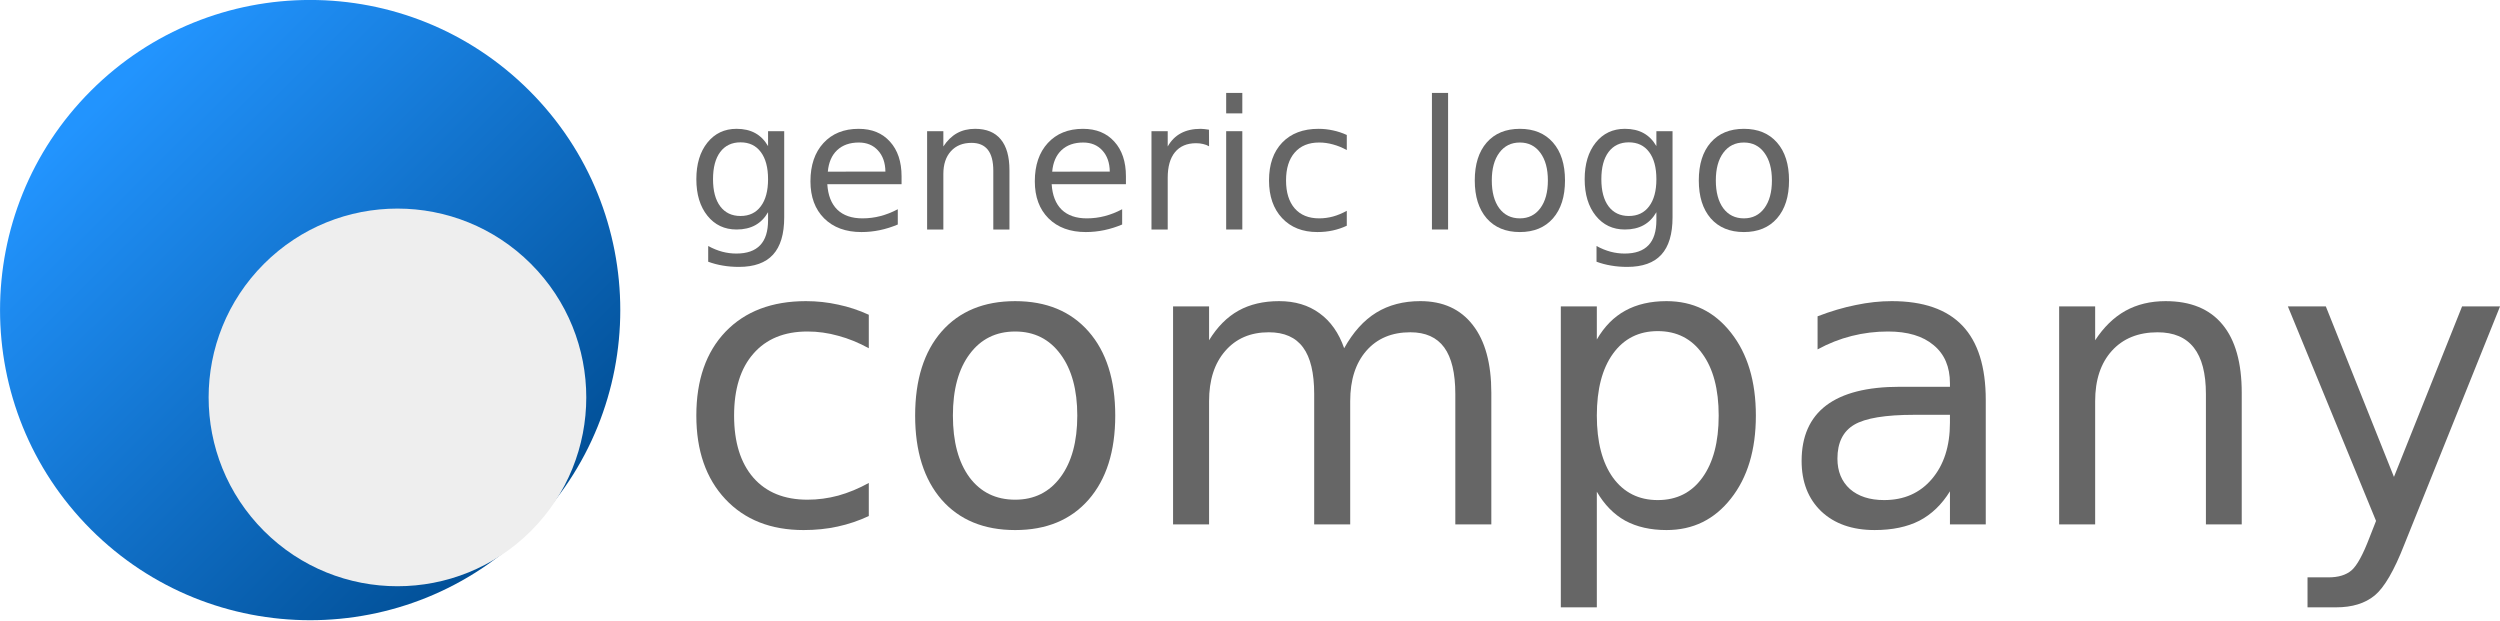
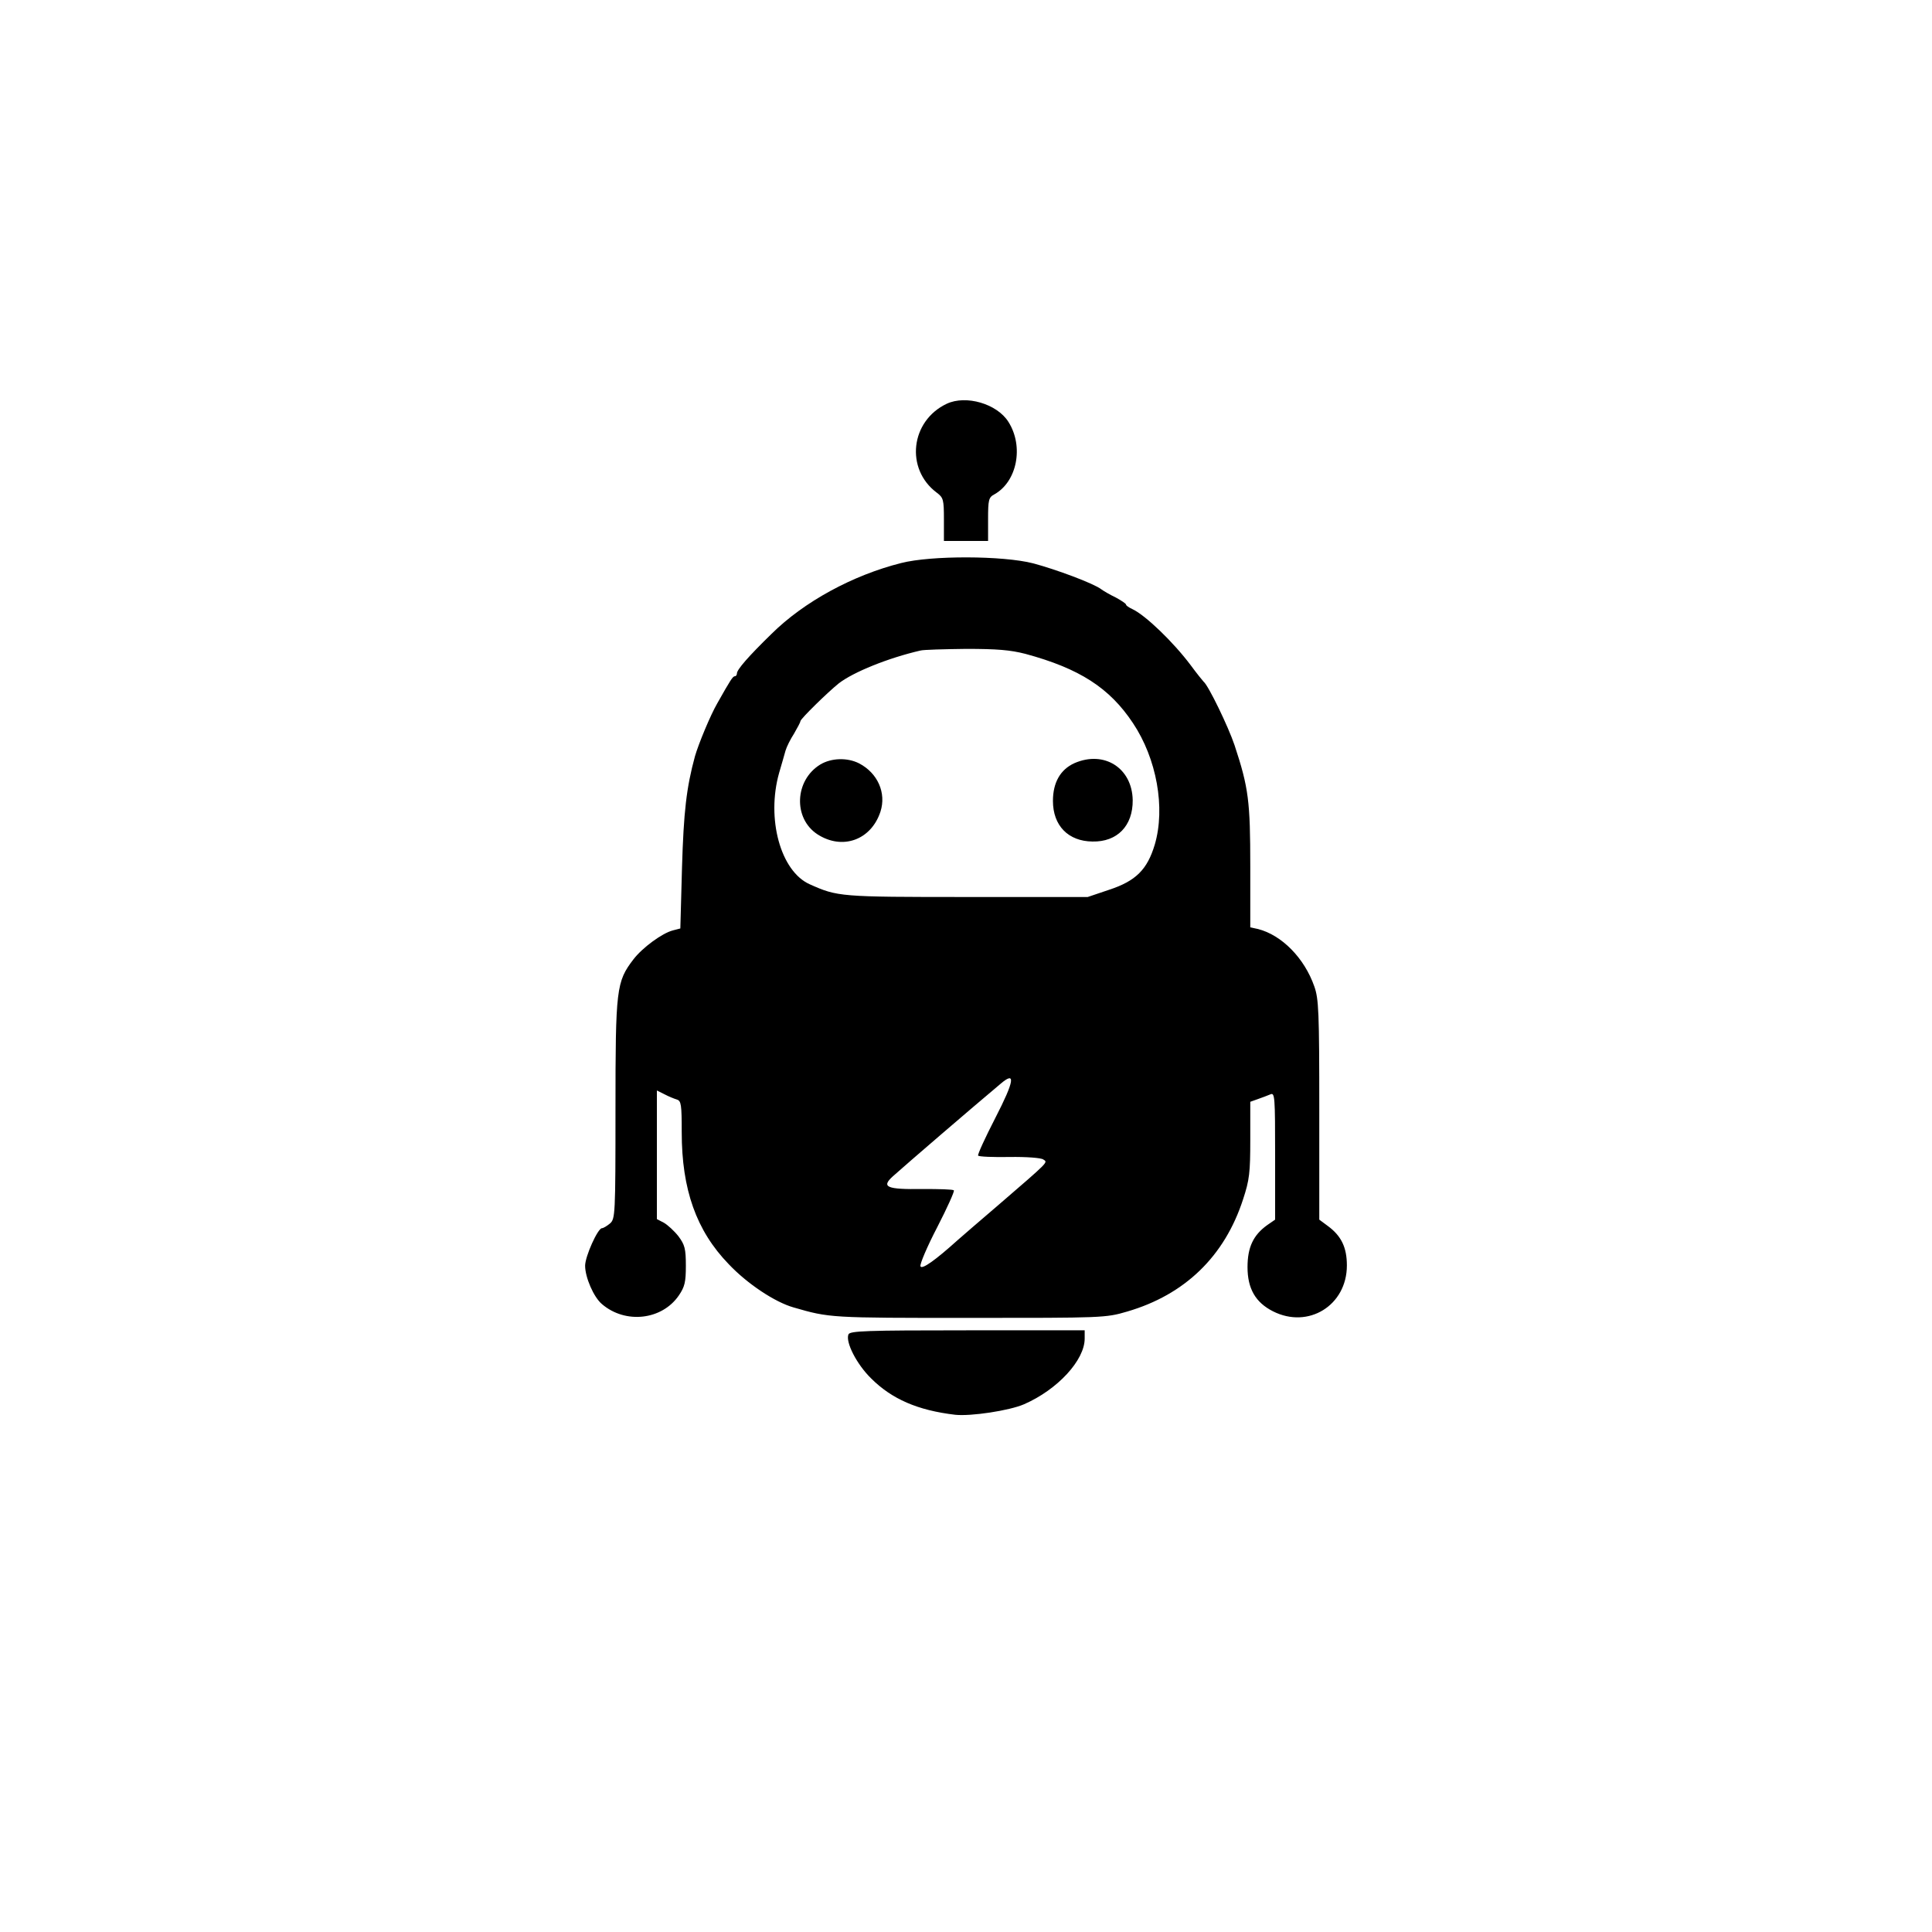
- <svg xmlns="http://www.w3.org/2000/svg" id="svg4692" viewBox="0 0 1425.8 353.74" version="1.1">
-   <defs id="defs4694">
-     <linearGradient id="linearGradient5311" y2="488.43" gradientUnits="userSpaceOnUse" x2="-469.87" y1="-68.973" x1="-467.57">
-       <stop id="stop5227" style="stop-color:#2294fe" offset="0" />
-       <stop id="stop5229" style="stop-color:#014f96" offset="1" />
-     </linearGradient>
-   </defs>
-   <g id="layer1" transform="translate(364.43 8.4823)">
-     <g id="g5286">
-       <g id="text4703" style="fill:#666666" transform="translate(-14.426 -21.336)">
-         <path id="path5264" d="m145.49 192.37v19.095c-5.773-3.182-11.583-5.551-17.43-7.105-5.773-1.628-11.62-2.442-17.541-2.442-13.248 0-23.536 4.219-30.863 12.656-7.327 8.363-10.991 20.131-10.991 35.304-0 15.172 3.663 26.977 10.991 35.415 7.327 8.363 17.615 12.545 30.863 12.545 5.921 0 11.768-0.777 17.541-2.331 5.847-1.628 11.657-4.034 17.43-7.216v18.873c-5.699 2.664-11.62 4.663-17.763 5.995-6.069 1.332-12.545 1.998-19.428 1.998-18.725 0-33.601-5.884-44.629-17.652s-16.542-27.643-16.542-47.627c-0-20.279 5.551-36.229 16.653-47.849 11.176-11.62 26.459-17.43 45.85-17.43 6.291 0 12.434 0.666 18.429 1.998 5.995 1.258 11.805 3.183 17.43 5.773" />
-         <path id="path5266" d="m228.98 201.92c-10.954 0-19.613 4.293-25.978 12.878-6.365 8.511-9.548 20.205-9.547 35.082-0 14.876 3.146 26.607 9.437 35.193 6.365 8.511 15.061 12.767 26.089 12.767 10.88 0 19.502-4.293 25.867-12.878 6.365-8.585 9.547-20.279 9.547-35.082-0-14.728-3.183-26.385-9.547-34.971-6.365-8.659-14.987-12.989-25.867-12.989m0-17.319c17.763 0 31.714 5.773 41.854 17.319s15.209 27.532 15.209 47.96c-0 20.353-5.07 36.34-15.209 47.96-10.14 11.546-24.091 17.319-41.854 17.319-17.837 0-31.825-5.773-41.965-17.319-10.066-11.62-15.098-27.606-15.098-47.96-0-20.427 5.033-36.414 15.098-47.96 10.14-11.546 24.128-17.319 41.965-17.319" />
-         <path id="path5268" d="m416.6 211.46c5.107-9.177 11.213-15.949 18.318-20.316 7.105-4.367 15.468-6.55 25.09-6.55 12.952 0 22.943 4.552 29.975 13.655 7.031 9.03 10.546 21.908 10.547 38.634v75.048h-20.538v-74.382c-0-11.916-2.11-20.76-6.328-26.533-4.219-5.773-10.658-8.659-19.317-8.659-10.584 0-18.947 3.516-25.09 10.547-6.143 7.031-9.215 16.616-9.214 28.754v70.274h-20.538v-74.382c-0-11.99-2.109-20.834-6.328-26.533-4.219-5.773-10.732-8.659-19.539-8.659-10.436 0-18.725 3.553-24.868 10.658-6.143 7.031-9.214 16.579-9.214 28.643v70.274h-20.538v-124.34h20.538v19.317c4.663-7.623 10.251-13.248 16.764-16.875 6.513-3.627 14.247-5.44 23.203-5.44 9.029 0 16.69 2.295 22.981 6.883 6.365 4.589 11.065 11.25 14.099 19.983" />
-         <path id="path5270" d="m560.7 293.28v65.945h-20.538v-171.63h20.538v18.873c4.293-7.401 9.695-12.878 16.209-16.431 6.587-3.627 14.432-5.44 23.536-5.44 15.098 0 27.347 5.995 36.747 17.985 9.473 11.99 14.21 27.755 14.21 47.294-0 19.539-4.737 35.304-14.21 47.294-9.4 11.99-21.649 17.985-36.747 17.985-9.104 0-16.949-1.776-23.536-5.329-6.513-3.627-11.916-9.14-16.209-16.542m69.497-43.408c-0-15.024-3.109-26.792-9.325-35.304-6.143-8.585-14.617-12.878-25.423-12.878-10.806 0-19.317 4.293-25.534 12.878-6.143 8.511-9.214 20.279-9.214 35.304-0 15.024 3.071 26.829 9.214 35.415 6.217 8.511 14.728 12.767 25.534 12.767 10.806 0 19.28-4.256 25.423-12.767 6.217-8.585 9.325-20.39 9.325-35.415" />
-         <path id="path5272" d="m741.77 249.43c-16.505 0-27.94 1.887-34.304 5.662-6.365 3.775-9.548 10.214-9.547 19.317-0 7.253 2.368 13.026 7.105 17.319 4.811 4.219 11.324 6.328 19.539 6.328 11.324 0 20.39-3.997 27.199-11.99 6.883-8.067 10.325-18.762 10.325-32.084v-4.552h-20.316m40.744-8.437v70.94h-20.427v-18.873c-4.663 7.549-10.473 13.137-17.43 16.764-6.957 3.553-15.469 5.329-25.534 5.329-12.73 0-22.87-3.553-30.419-10.658-7.475-7.179-11.213-16.764-11.213-28.754-0-13.988 4.663-24.535 13.988-31.64 9.399-7.105 23.388-10.658 41.965-10.658h28.643v-1.998c-0-9.399-3.109-16.653-9.325-21.759-6.143-5.181-14.802-7.771-25.978-7.771-7.105 0-14.025 0.851-20.76 2.553-6.735 1.702-13.211 4.256-19.428 7.66v-18.873c7.475-2.886 14.728-5.033 21.759-6.439 7.031-1.48 13.877-2.22 20.538-2.22 17.985 0 31.418 4.663 40.299 13.988 8.881 9.326 13.322 23.462 13.322 42.409" />
-         <path id="path5274" d="m928.5 236.89v75.048h-20.427v-74.382c-0-11.768-2.295-20.575-6.883-26.422-4.589-5.847-11.472-8.77-20.649-8.77-11.028 0-19.724 3.516-26.089 10.547-6.365 7.031-9.548 16.616-9.547 28.754v70.274h-20.538v-124.34h20.538v19.317c4.885-7.475 10.621-13.063 17.208-16.764 6.661-3.7 14.321-5.551 22.981-5.551 14.284 0 25.09 4.441 32.417 13.322 7.327 8.807 10.991 21.797 10.991 38.967" />
-         <path id="path5276" d="m1021.2 323.48c-5.773 14.802-11.398 24.461-16.875 28.976-5.477 4.515-12.804 6.772-21.981 6.772h-16.32v-17.097h11.99c5.625-0 9.992-1.332 13.1-3.997s6.55-8.955 10.325-18.873l3.664-9.325-50.291-122.34h21.648l38.856 97.252 38.856-97.252h21.648l-54.621 135.89" />
-       </g>
-       <g id="text4707" style="fill:#666666" transform="translate(-416.34 -21.336)">
-         <path id="path5241" d="m489.95 115.06c-0-6.675-1.385-11.848-4.155-15.519-2.737-3.671-6.591-5.507-11.564-5.507-4.939 0-8.794 1.836-11.564 5.507-2.737 3.671-4.105 8.844-4.105 15.519-0 6.642 1.368 11.798 4.105 15.469 2.77 3.671 6.625 5.507 11.564 5.507 4.973 0 8.828-1.836 11.564-5.507 2.77-3.671 4.155-8.828 4.155-15.469m9.211 21.727c-0 9.545-2.119 16.637-6.358 21.276-4.239 4.672-10.73 7.009-19.474 7.009-3.237-0-6.291-0.25-9.161-0.751-2.87-0.467-5.657-1.202-8.36-2.203v-8.961c2.703 1.468 5.373 2.553 8.01 3.254 2.637 0.701 5.323 1.051 8.06 1.051 6.041-0 10.563-1.585 13.567-4.756 3.004-3.137 4.505-7.893 4.506-14.268v-4.556c-1.902 3.304-4.339 5.774-7.309 7.409-2.97 1.635-6.525 2.453-10.663 2.453-6.875 0-12.415-2.62-16.621-7.86-4.205-5.24-6.308-12.182-6.308-20.826-0-8.677 2.103-15.636 6.308-20.876 4.205-5.24 9.745-7.86 16.621-7.86 4.138 0 7.693 0.818 10.663 2.453 2.97 1.635 5.407 4.105 7.309 7.409v-8.511h9.211v49.111" />
-         <path id="path5243" d="m566.09 113.41v4.506h-42.352c0.4 6.341 2.303 11.18 5.707 14.518 3.438 3.304 8.21 4.956 14.318 4.956 3.538 0 6.959-0.434 10.263-1.302 3.337-0.868 6.641-2.169 9.912-3.905v8.711c-3.304 1.402-6.692 2.47-10.163 3.204-3.471 0.734-6.992 1.101-10.563 1.101-8.944 0-16.037-2.603-21.276-7.81-5.206-5.206-7.81-12.248-7.81-21.126-0-9.178 2.47-16.454 7.409-21.827 4.973-5.407 11.664-8.11 20.075-8.11 7.543 0 13.5 2.436 17.872 7.309 4.405 4.839 6.608 11.431 6.608 19.774m-9.211-2.703c-0.067-5.04-1.485-9.061-4.255-12.065-2.737-3.004-6.375-4.505-10.914-4.506-5.14 0-9.261 1.452-12.365 4.355-3.071 2.904-4.839 6.992-5.307 12.265l32.841-0.05" />
-         <path id="path5245" d="m627.62 109.9v33.842h-9.211v-33.541c-0-5.306-1.035-9.278-3.104-11.915-2.069-2.636-5.173-3.955-9.312-3.955-4.973 0-8.894 1.585-11.765 4.756-2.87 3.171-4.305 7.493-4.305 12.966v31.689h-9.261v-56.069h9.261v8.711c2.203-3.371 4.789-5.891 7.76-7.559 3.004-1.669 6.458-2.503 10.363-2.503 6.441 0 11.314 2.002 14.618 6.007 3.304 3.972 4.956 9.829 4.956 17.572" />
-         <path id="path5247" d="m694.05 113.41v4.506h-42.352c0.4 6.341 2.303 11.18 5.707 14.518 3.438 3.304 8.21 4.956 14.318 4.956 3.538 0 6.959-0.434 10.263-1.302 3.337-0.868 6.641-2.169 9.912-3.905v8.711c-3.304 1.402-6.692 2.47-10.163 3.204-3.471 0.734-6.992 1.101-10.563 1.101-8.944 0-16.037-2.603-21.276-7.81-5.206-5.206-7.81-12.248-7.81-21.126 0-9.178 2.47-16.454 7.409-21.827 4.973-5.407 11.664-8.11 20.075-8.11 7.543 0 13.5 2.436 17.872 7.309 4.405 4.839 6.608 11.431 6.608 19.774m-9.211-2.703c-0.067-5.04-1.485-9.061-4.255-12.065-2.737-3.004-6.375-4.505-10.913-4.506-5.14 0-9.261 1.452-12.365 4.355-3.071 2.904-4.839 6.992-5.307 12.265l32.841-0.05" />
-         <path id="path5249" d="m741.46 96.286c-1.035-0.601-2.169-1.035-3.404-1.302-1.202-0.3-2.537-0.451-4.005-0.451-5.207 0-9.211 1.702-12.015 5.106-2.77 3.371-4.155 8.227-4.155 14.568v29.537h-9.261v-56.069h9.261v8.711c1.936-3.404 4.455-5.924 7.559-7.559 3.104-1.669 6.875-2.503 11.314-2.503 0.634 0 1.335 0.05 2.103 0.15 0.768 0.067 1.619 0.184 2.553 0.35l0.05 9.462" />
-         <path id="path5251" d="m751.22 87.676h9.211v56.069h-9.211v-56.069m0-21.827h9.211v11.664h-9.211v-11.664" />
-         <path id="path5253" d="m820.01 89.828v8.611c-2.603-1.435-5.223-2.503-7.86-3.204-2.603-0.734-5.24-1.101-7.91-1.101-5.974 0-10.613 1.902-13.917 5.707-3.304 3.771-4.956 9.078-4.956 15.92-0 6.842 1.652 12.165 4.956 15.97 3.304 3.771 7.943 5.657 13.917 5.657 2.67 0 5.306-0.35 7.91-1.051 2.637-0.734 5.256-1.819 7.86-3.254v8.511c-2.57 1.202-5.24 2.103-8.01 2.703-2.737 0.601-5.657 0.901-8.761 0.901-8.444 0-15.152-2.653-20.125-7.96-4.973-5.307-7.459-12.465-7.459-21.477-0-9.145 2.503-16.337 7.509-21.577 5.04-5.24 11.931-7.86 20.676-7.86 2.837 0 5.607 0.3 8.31 0.901 2.703 0.567 5.323 1.435 7.86 2.603" />
-         <path id="path5255" d="m868.57 65.849h9.211v77.896h-9.211v-77.896" />
-         <path id="path5257" d="m918.73 94.134c-4.939 0-8.844 1.936-11.714 5.807-2.87 3.838-4.305 9.111-4.305 15.82-0 6.708 1.418 11.998 4.255 15.87 2.87 3.838 6.792 5.757 11.765 5.757 4.906 0 8.794-1.936 11.664-5.807 2.87-3.871 4.305-9.145 4.305-15.82-0-6.641-1.435-11.898-4.305-15.769-2.87-3.905-6.758-5.857-11.664-5.857m0-7.81c8.01 0 14.301 2.603 18.873 7.81 4.572 5.207 6.858 12.415 6.859 21.627-0 9.178-2.286 16.387-6.859 21.627-4.572 5.206-10.863 7.81-18.873 7.81-8.043 0-14.351-2.603-18.923-7.81-4.539-5.24-6.808-12.449-6.808-21.627 0-9.211 2.269-16.42 6.808-21.627 4.572-5.206 10.88-7.81 18.923-7.81" />
-         <path id="path5259" d="m996.58 115.06c-0-6.675-1.385-11.848-4.155-15.519-2.737-3.671-6.591-5.507-11.564-5.507-4.939 0-8.794 1.836-11.564 5.507-2.737 3.671-4.105 8.844-4.105 15.519-0 6.642 1.368 11.798 4.105 15.469 2.77 3.671 6.625 5.507 11.564 5.507 4.973 0 8.828-1.836 11.564-5.507 2.77-3.671 4.155-8.828 4.155-15.469m9.211 21.727c-0 9.545-2.119 16.637-6.358 21.276-4.239 4.672-10.73 7.009-19.474 7.009-3.237-0-6.291-0.25-9.161-0.751-2.87-0.467-5.657-1.202-8.36-2.203v-8.961c2.703 1.468 5.373 2.553 8.01 3.254 2.637 0.701 5.323 1.051 8.06 1.051 6.041-0 10.563-1.585 13.567-4.756 3.004-3.137 4.505-7.893 4.506-14.268v-4.556c-1.902 3.304-4.339 5.774-7.309 7.409-2.97 1.635-6.525 2.453-10.663 2.453-6.875 0-12.415-2.62-16.621-7.86-4.205-5.24-6.308-12.182-6.308-20.826 0-8.677 2.103-15.636 6.308-20.876 4.205-5.24 9.745-7.86 16.621-7.86 4.138 0 7.693 0.818 10.663 2.453 2.97 1.635 5.407 4.105 7.309 7.409v-8.511h9.211v49.111" />
-         <path id="path5261" d="m1046.5 94.134c-4.939 0-8.844 1.936-11.714 5.807-2.87 3.838-4.305 9.111-4.305 15.82 0 6.708 1.418 11.998 4.255 15.87 2.87 3.838 6.792 5.757 11.765 5.757 4.906 0 8.794-1.936 11.664-5.807 2.87-3.871 4.305-9.145 4.305-15.82 0-6.641-1.435-11.898-4.305-15.769-2.87-3.905-6.758-5.857-11.664-5.857m0-7.81c8.01 0 14.301 2.603 18.873 7.81 4.572 5.207 6.858 12.415 6.859 21.627-0 9.178-2.286 16.387-6.859 21.627-4.572 5.206-10.864 7.81-18.873 7.81-8.043 0-14.351-2.603-18.924-7.81-4.539-5.24-6.808-12.449-6.808-21.627 0-9.211 2.269-16.42 6.808-21.627 4.572-5.206 10.88-7.81 18.924-7.81" />
-       </g>
-       <g id="g5278" transform="matrix(.43789 -.43789 .43789 .43789 -547.02 450.07)">
-         <path id="path4711" style="fill:url(#linearGradient5311)" d="m-184.26 202.82c0 157.74-127.87 285.61-285.61 285.61s-285.61-127.87-285.61-285.61 127.87-285.61 285.61-285.61 285.61 127.87 285.61 285.61z" transform="translate(1202 -114.01)" />
-         <path id="path4713" style="fill:#eeeeee" d="m-184.26 202.82c0 157.74-127.87 285.61-285.61 285.61s-285.61-127.87-285.61-285.61 127.87-285.61 285.61-285.61 285.61 127.87 285.61 285.61z" transform="matrix(.60887 0 0 .60887 1018.2 79.03)" />
-       </g>
-     </g>
+ <svg xmlns="http://www.w3.org/2000/svg" version="1.0" width="700pt" height="700pt" viewBox="0 0 700 700" preserveAspectRatio="xMidYMid meet">
+   <g transform="translate(0,700) scale(0.1,-0.1)" fill="#000000" stroke="none">
+     <path d="M3430 5537 c-131 -62 -151 -236 -36 -322 24 -18 26 -25 26 -97 l0 -78 80 0 80 0 0 78 c0 71 2 80 23 91 82 46 107 173 51 262 -41 66 -154 99 -224 66z" />
+     <path d="M3265 4960 c-175 -44 -352 -140 -470 -257 -83 -81 -125 -129 -125 -143 0 -5 -3 -10 -7 -10 -8 0 -16 -13 -64 -98 -25 -43 -68 -147 -81 -192 -31 -114 -41 -201 -47 -404 l-6 -220 -27 -7 c-39 -10 -111 -63 -143 -105 -62 -81 -65 -106 -65 -543 0 -385 -1 -397 -20 -414 -11 -9 -24 -17 -29 -17 -15 0 -61 -102 -61 -136 0 -42 31 -114 61 -139 85 -73 218 -58 279 32 21 31 25 48 25 107 0 62 -4 76 -27 107 -15 19 -39 41 -53 49 l-25 13 0 233 0 233 28 -14 c15 -8 35 -16 45 -19 15 -5 17 -19 17 -118 0 -208 53 -357 170 -478 68 -72 168 -138 235 -157 131 -38 133 -38 635 -38 486 0 496 0 574 23 209 61 353 200 420 407 23 70 26 96 26 216 l0 137 28 10 c15 5 35 13 45 17 16 7 17 -8 17 -223 l0 -231 -29 -20 c-50 -36 -71 -80 -71 -152 0 -78 29 -128 92 -160 128 -65 268 21 268 166 0 65 -20 107 -69 143 l-31 23 0 397 c0 356 -2 403 -18 448 -36 103 -118 186 -204 208 l-28 6 0 221 c0 235 -6 285 -57 439 -22 66 -95 217 -112 230 -3 3 -25 30 -47 60 -63 84 -164 181 -211 203 -13 6 -23 13 -23 16 0 4 -17 15 -37 26 -21 10 -45 24 -53 30 -27 21 -164 72 -247 94 -109 28 -369 29 -478 1z m450 -329 c196 -53 305 -123 390 -251 86 -129 118 -307 79 -440 -27 -90 -68 -132 -166 -164 l-77 -26 -438 0 c-461 0 -468 1 -569 46 -106 47 -158 238 -111 404 9 30 19 66 23 80 4 14 18 42 31 62 12 21 23 41 23 45 0 8 98 104 139 137 53 41 179 92 296 119 11 3 85 5 165 6 113 0 160 -4 215 -18z m-109 -1682 c-37 -72 -65 -133 -62 -136 3 -4 54 -6 114 -5 59 1 114 -3 122 -9 17 -11 24 -4 -165 -167 -66 -56 -131 -113 -145 -125 -81 -73 -130 -108 -135 -95 -3 7 24 71 61 142 36 70 63 130 60 133 -3 4 -54 5 -113 5 -131 -2 -151 7 -108 46 56 50 278 241 390 335 56 48 51 12 -19 -124z" />
+     <path d="M2972 4230 c-93 -57 -99 -195 -10 -253 90 -58 194 -21 228 82 22 68 -10 140 -77 175 -43 22 -101 20 -141 -4z" />
+     <path d="M3893 4235 c-51 -23 -78 -70 -78 -137 0 -89 55 -146 143 -147 90 -2 147 57 146 150 -2 116 -103 181 -211 134z" />
+     <path d="M3074 2165 c-11 -28 30 -108 82 -159 75 -75 169 -116 305 -132 57 -6 196 15 249 38 122 53 220 160 220 238 l0 30 -425 0 c-368 0 -426 -2 -431 -15z" />
  </g>
</svg>
